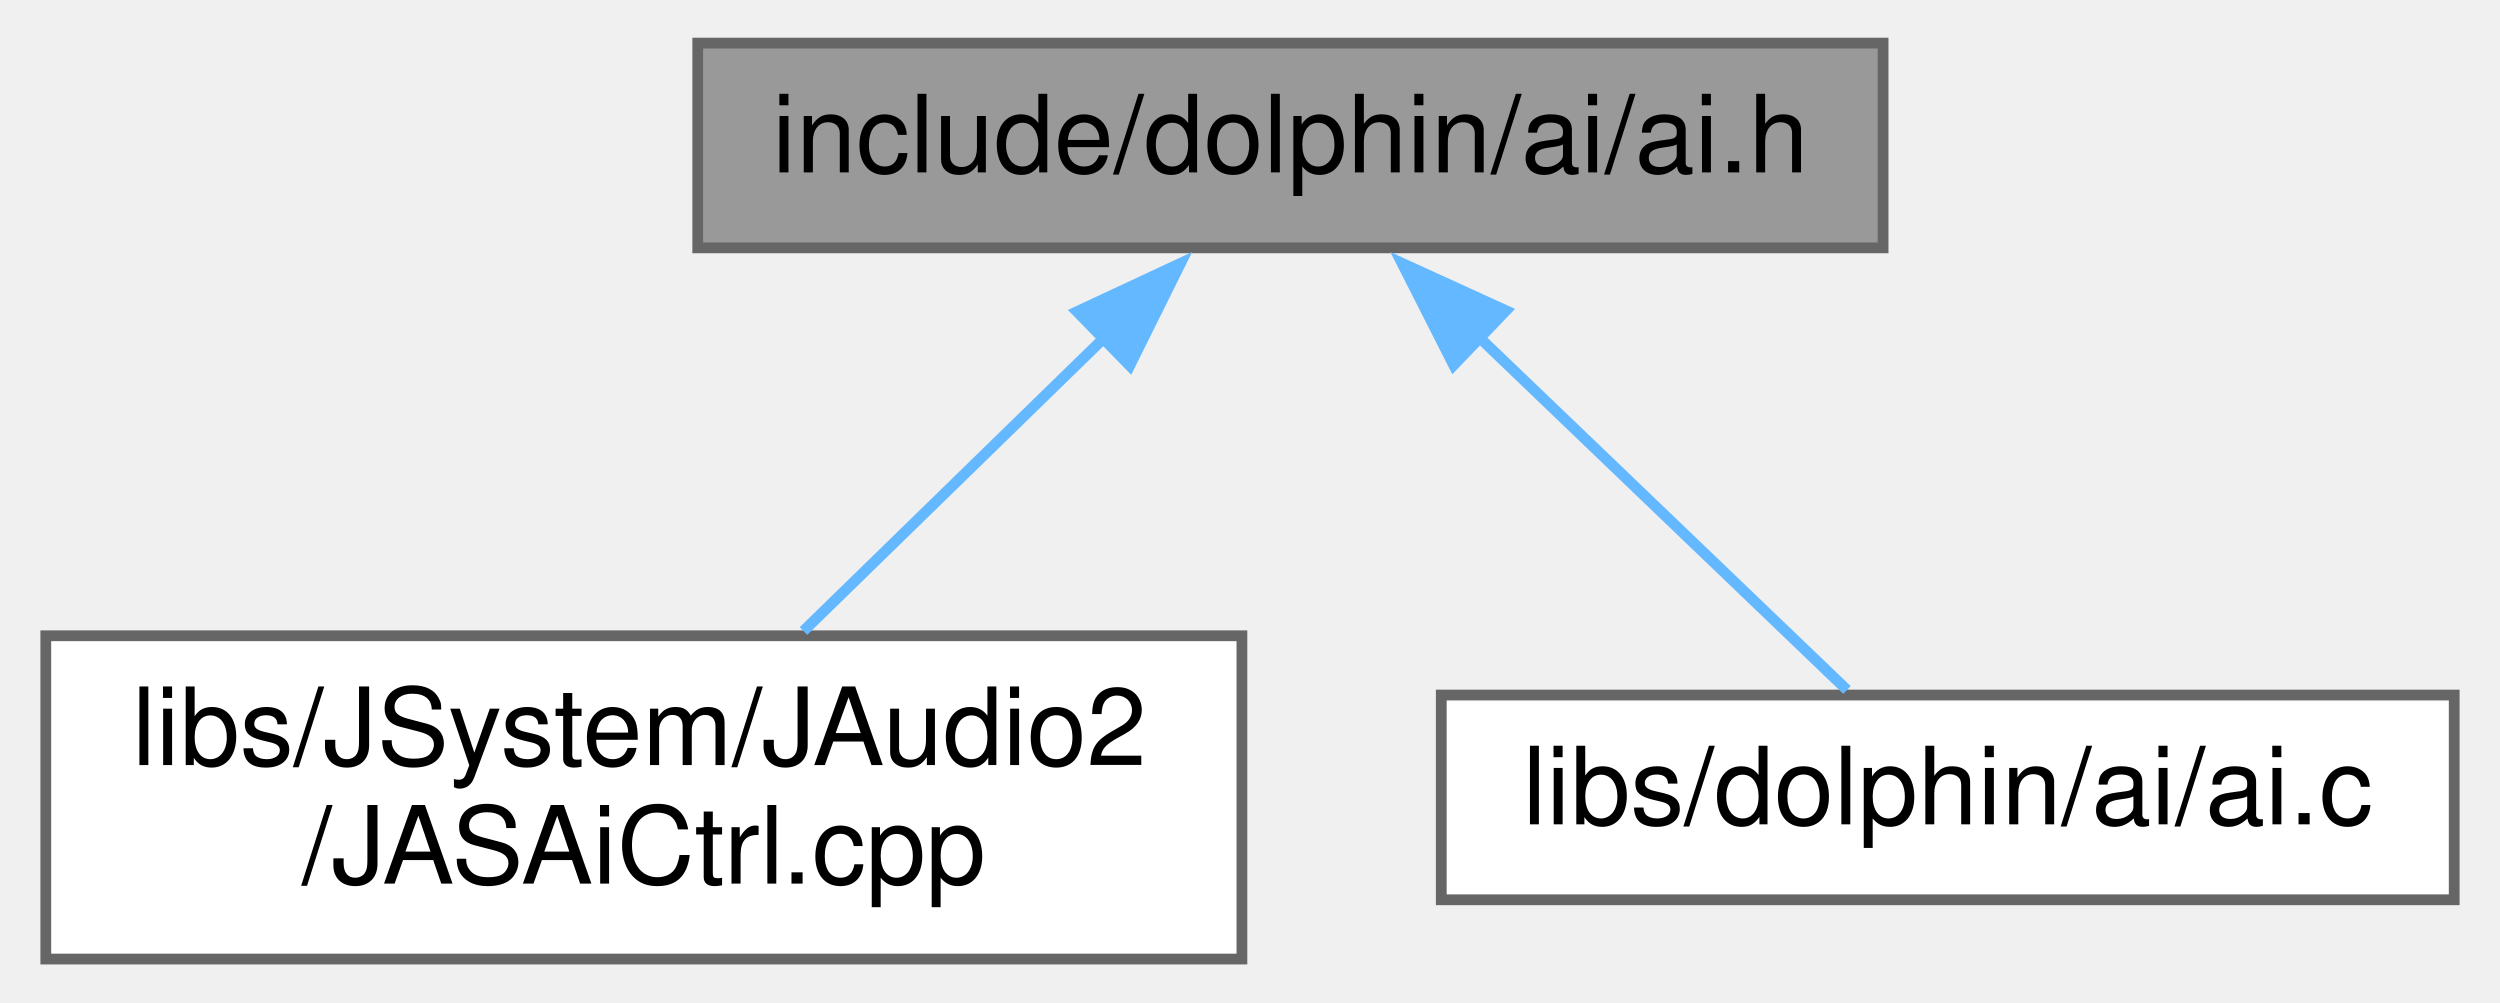
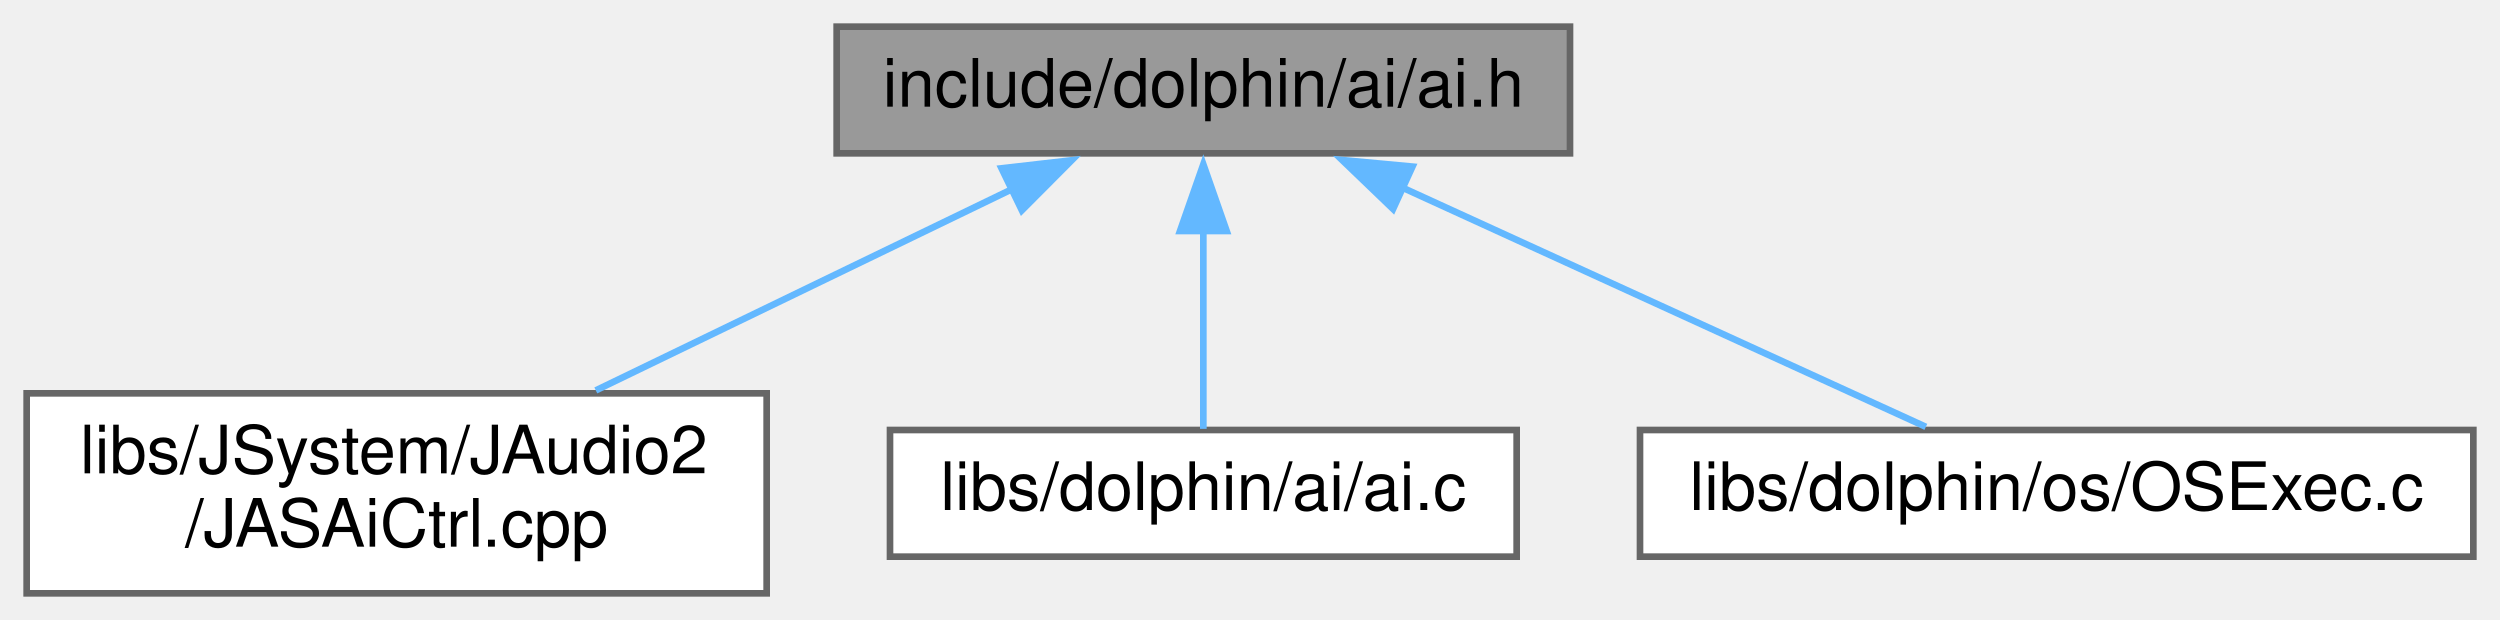
- <svg xmlns="http://www.w3.org/2000/svg" xmlns:xlink="http://www.w3.org/1999/xlink" width="232pt" height="93pt" viewBox="0.00 0.00 231.50 93.00">
+ <svg xmlns="http://www.w3.org/2000/svg" xmlns:xlink="http://www.w3.org/1999/xlink" width="375pt" height="93pt" viewBox="0.00 0.00 375.00 93.00">
  <g id="graph0" class="graph" transform="scale(1 1) rotate(0) translate(4 89)">
    <g id="node1" class="node">
      <g id="a_node1">
        <a xlink:title=" ">
-           <polygon fill="#999999" stroke="#666666" points="170.5,-85 60.5,-85 60.5,-66 170.5,-66 170.5,-85" />
-           <text text-anchor="middle" x="115.5" y="-73" font-family="Helvetica,sans-Serif" font-size="10.00">include/dolphin/ai/ai.h</text>
+           <polygon fill="#999999" stroke="#666666" points="231.5,-85 121.5,-85 121.5,-66 231.5,-66 231.5,-85" />
+           <text text-anchor="middle" x="176.5" y="-73" font-family="Helvetica,sans-Serif" font-size="10.00">include/dolphin/ai/ai.h</text>
        </a>
      </g>
    </g>
    <g id="node2" class="node">
      <g id="a_node2">
        <a xlink:href="JASAiCtrl_8cpp.html" target="_top" xlink:title=" ">
          <polygon fill="white" stroke="#666666" points="111,-30 0,-30 0,0 111,0 111,-30" />
          <text text-anchor="start" x="8" y="-18" font-family="Helvetica,sans-Serif" font-size="10.00">libs/JSystem/JAudio2</text>
          <text text-anchor="middle" x="55.5" y="-7" font-family="Helvetica,sans-Serif" font-size="10.00">/JASAiCtrl.cpp</text>
        </a>
      </g>
    </g>
    <g id="edge1" class="edge">
-       <path fill="none" stroke="#63b8ff" d="M98.3,-57.73C89.46,-49.11 78.78,-38.7 70.31,-30.44" />
-       <polygon fill="#63b8ff" stroke="#63b8ff" points="95.7,-60.08 105.3,-64.56 100.59,-55.07 95.7,-60.08" />
+       <path fill="none" stroke="#63b8ff" d="M147.79,-60.62C128.97,-51.52 104.42,-39.65 85.37,-30.44" />
+       <polygon fill="#63b8ff" stroke="#63b8ff" points="146.23,-63.75 156.76,-64.96 149.28,-57.45 146.23,-63.75" />
    </g>
    <g id="node3" class="node">
      <g id="a_node3">
        <a xlink:href="ai_8c.html" target="_top" xlink:title=" ">
          <polygon fill="white" stroke="#666666" points="223.5,-24.5 129.5,-24.5 129.5,-5.5 223.5,-5.5 223.5,-24.5" />
          <text text-anchor="middle" x="176.5" y="-12.5" font-family="Helvetica,sans-Serif" font-size="10.00">libs/dolphin/ai/ai.c</text>
        </a>
      </g>
    </g>
    <g id="edge2" class="edge">
-       <path fill="none" stroke="#63b8ff" d="M132.93,-57.78C144.07,-47.1 158.07,-33.67 167.15,-24.97" />
-       <polygon fill="#63b8ff" stroke="#63b8ff" points="130.65,-55.12 125.86,-64.57 135.5,-60.17 130.65,-55.12" />
+       <path fill="none" stroke="#63b8ff" d="M176.5,-54.66C176.5,-44.45 176.5,-32.54 176.5,-24.67" />
+       <polygon fill="#63b8ff" stroke="#63b8ff" points="173,-54.35 176.5,-64.35 180,-54.35 173,-54.35" />
+     </g>
+     <g id="node4" class="node">
+       <g id="a_node4">
+         <a xlink:href="OSExec_8c.html" target="_top" xlink:title=" ">
+           <polygon fill="white" stroke="#666666" points="367,-24.5 242,-24.5 242,-5.5 367,-5.5 367,-24.5" />
+           <text text-anchor="middle" x="304.5" y="-12.5" font-family="Helvetica,sans-Serif" font-size="10.00">libs/dolphin/os/OSExec.c</text>
+         </a>
+       </g>
+     </g>
+     <g id="edge3" class="edge">
+       <path fill="none" stroke="#63b8ff" d="M206.33,-60.87C230.53,-49.81 263.94,-34.54 284.88,-24.97" />
+       <polygon fill="#63b8ff" stroke="#63b8ff" points="204.96,-57.65 197.32,-64.99 207.87,-64.01 204.96,-57.65" />
    </g>
  </g>
</svg>
